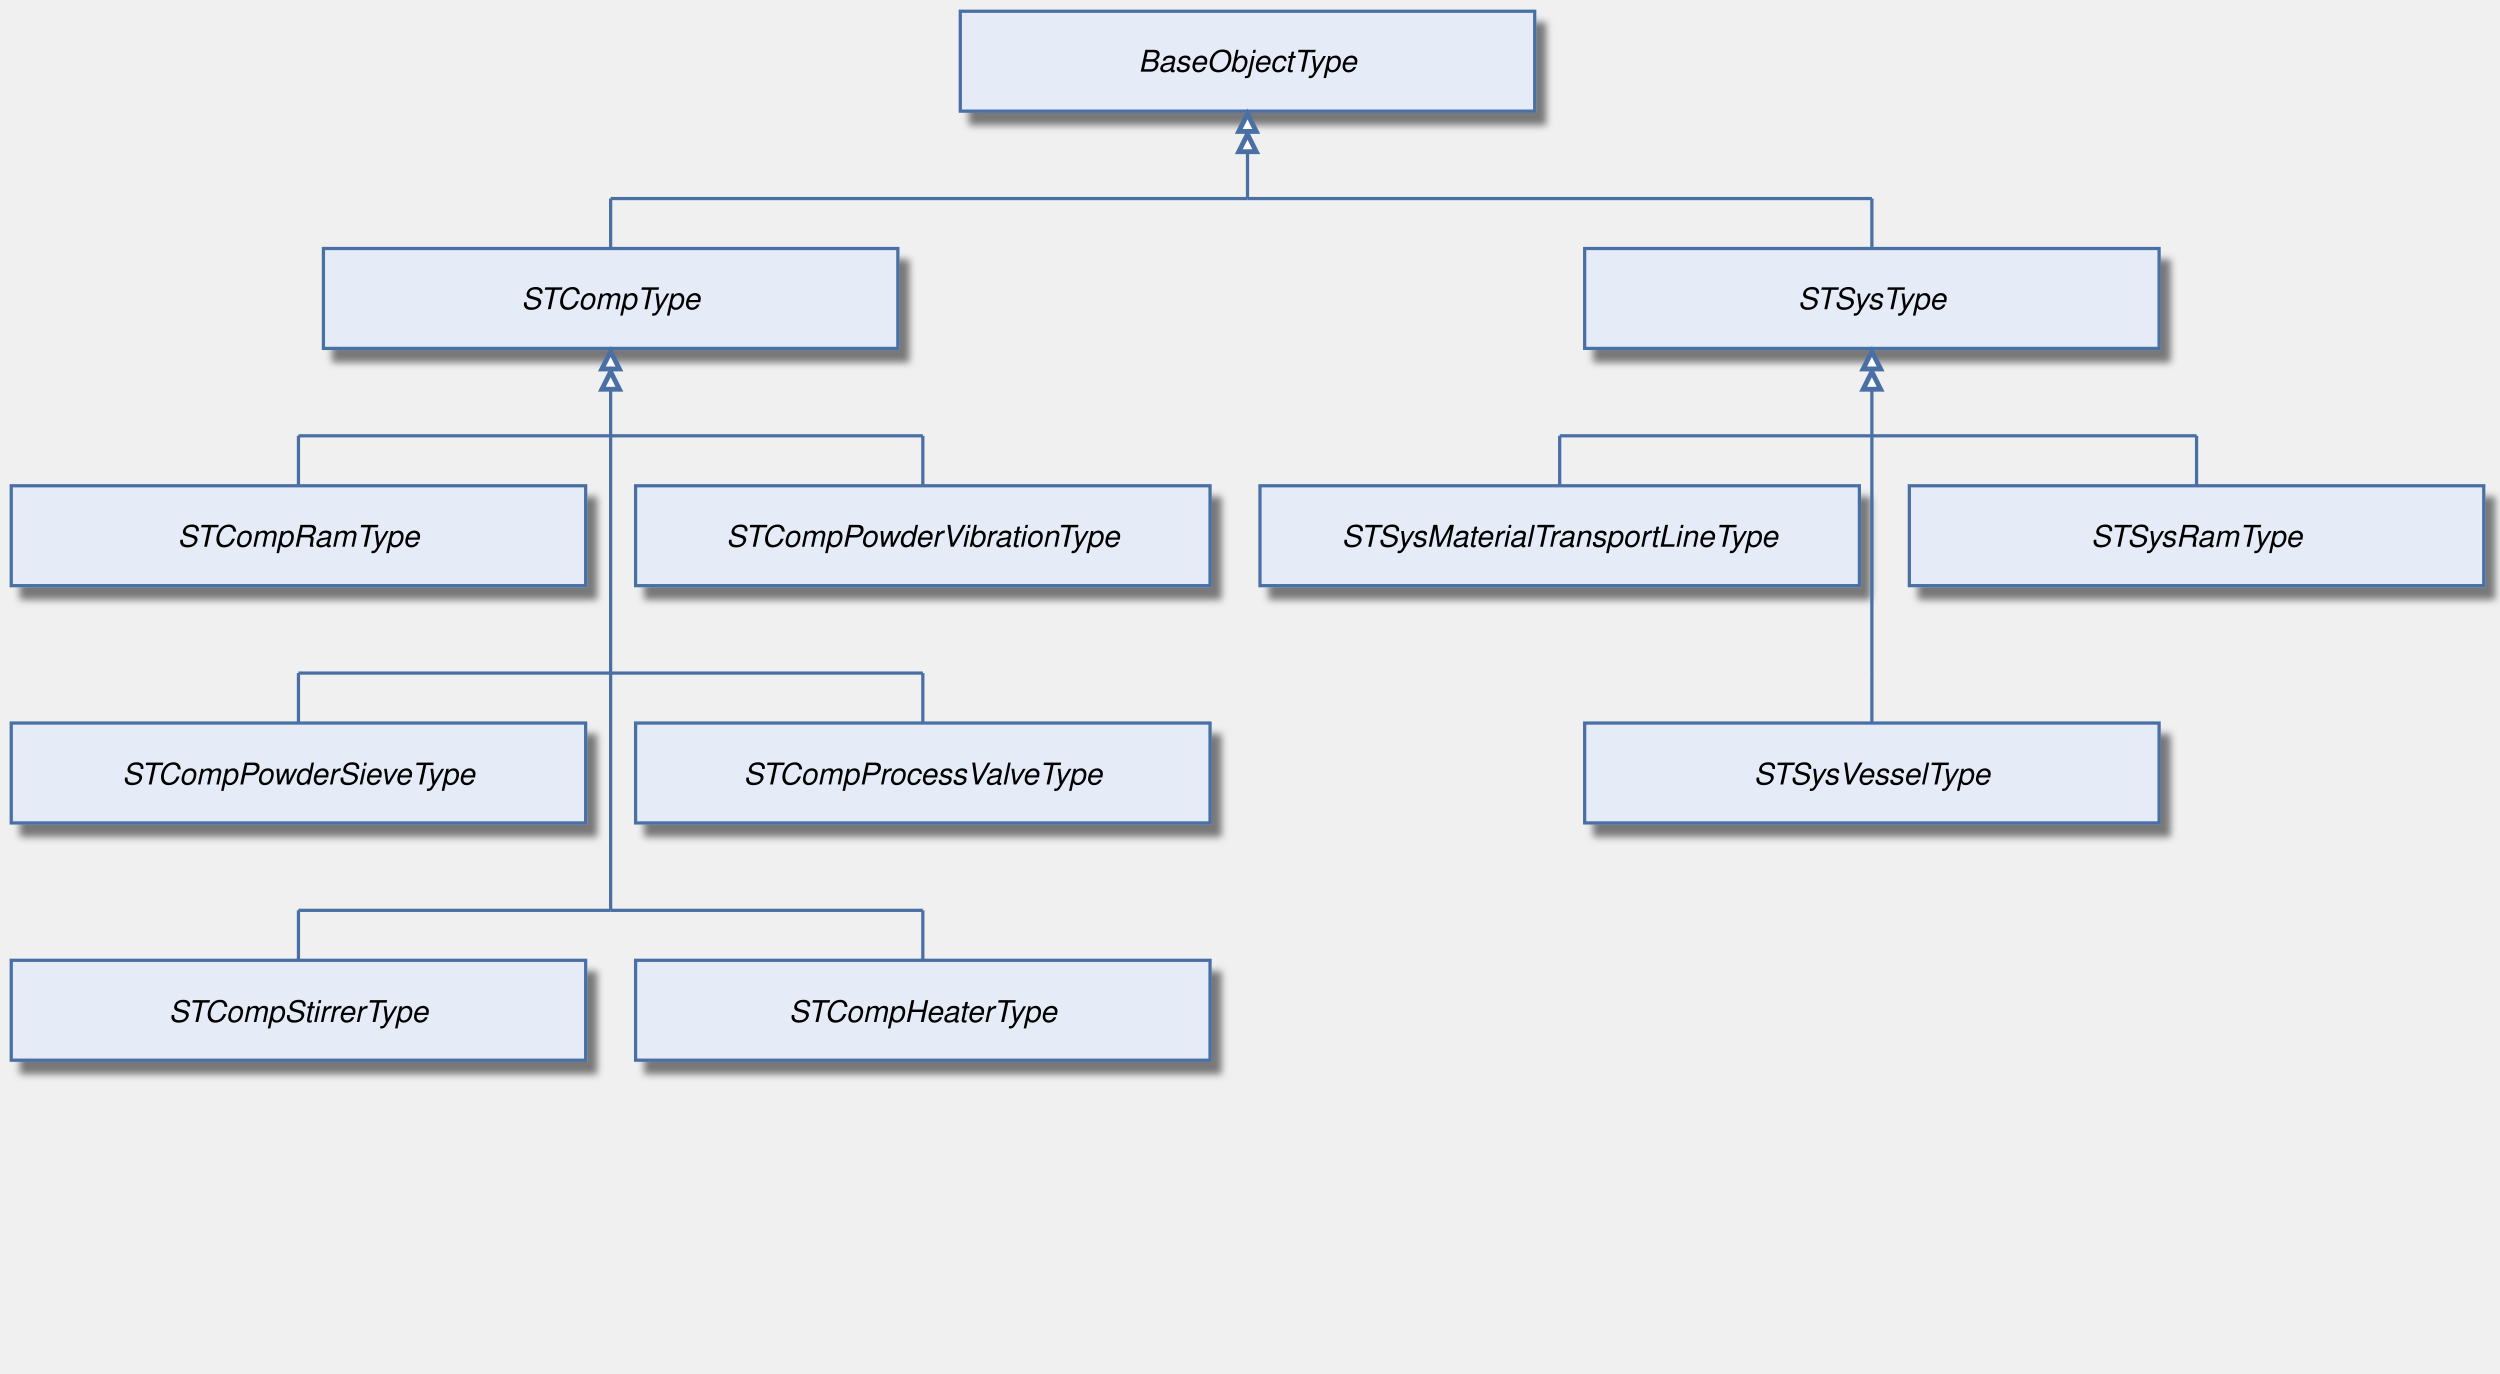
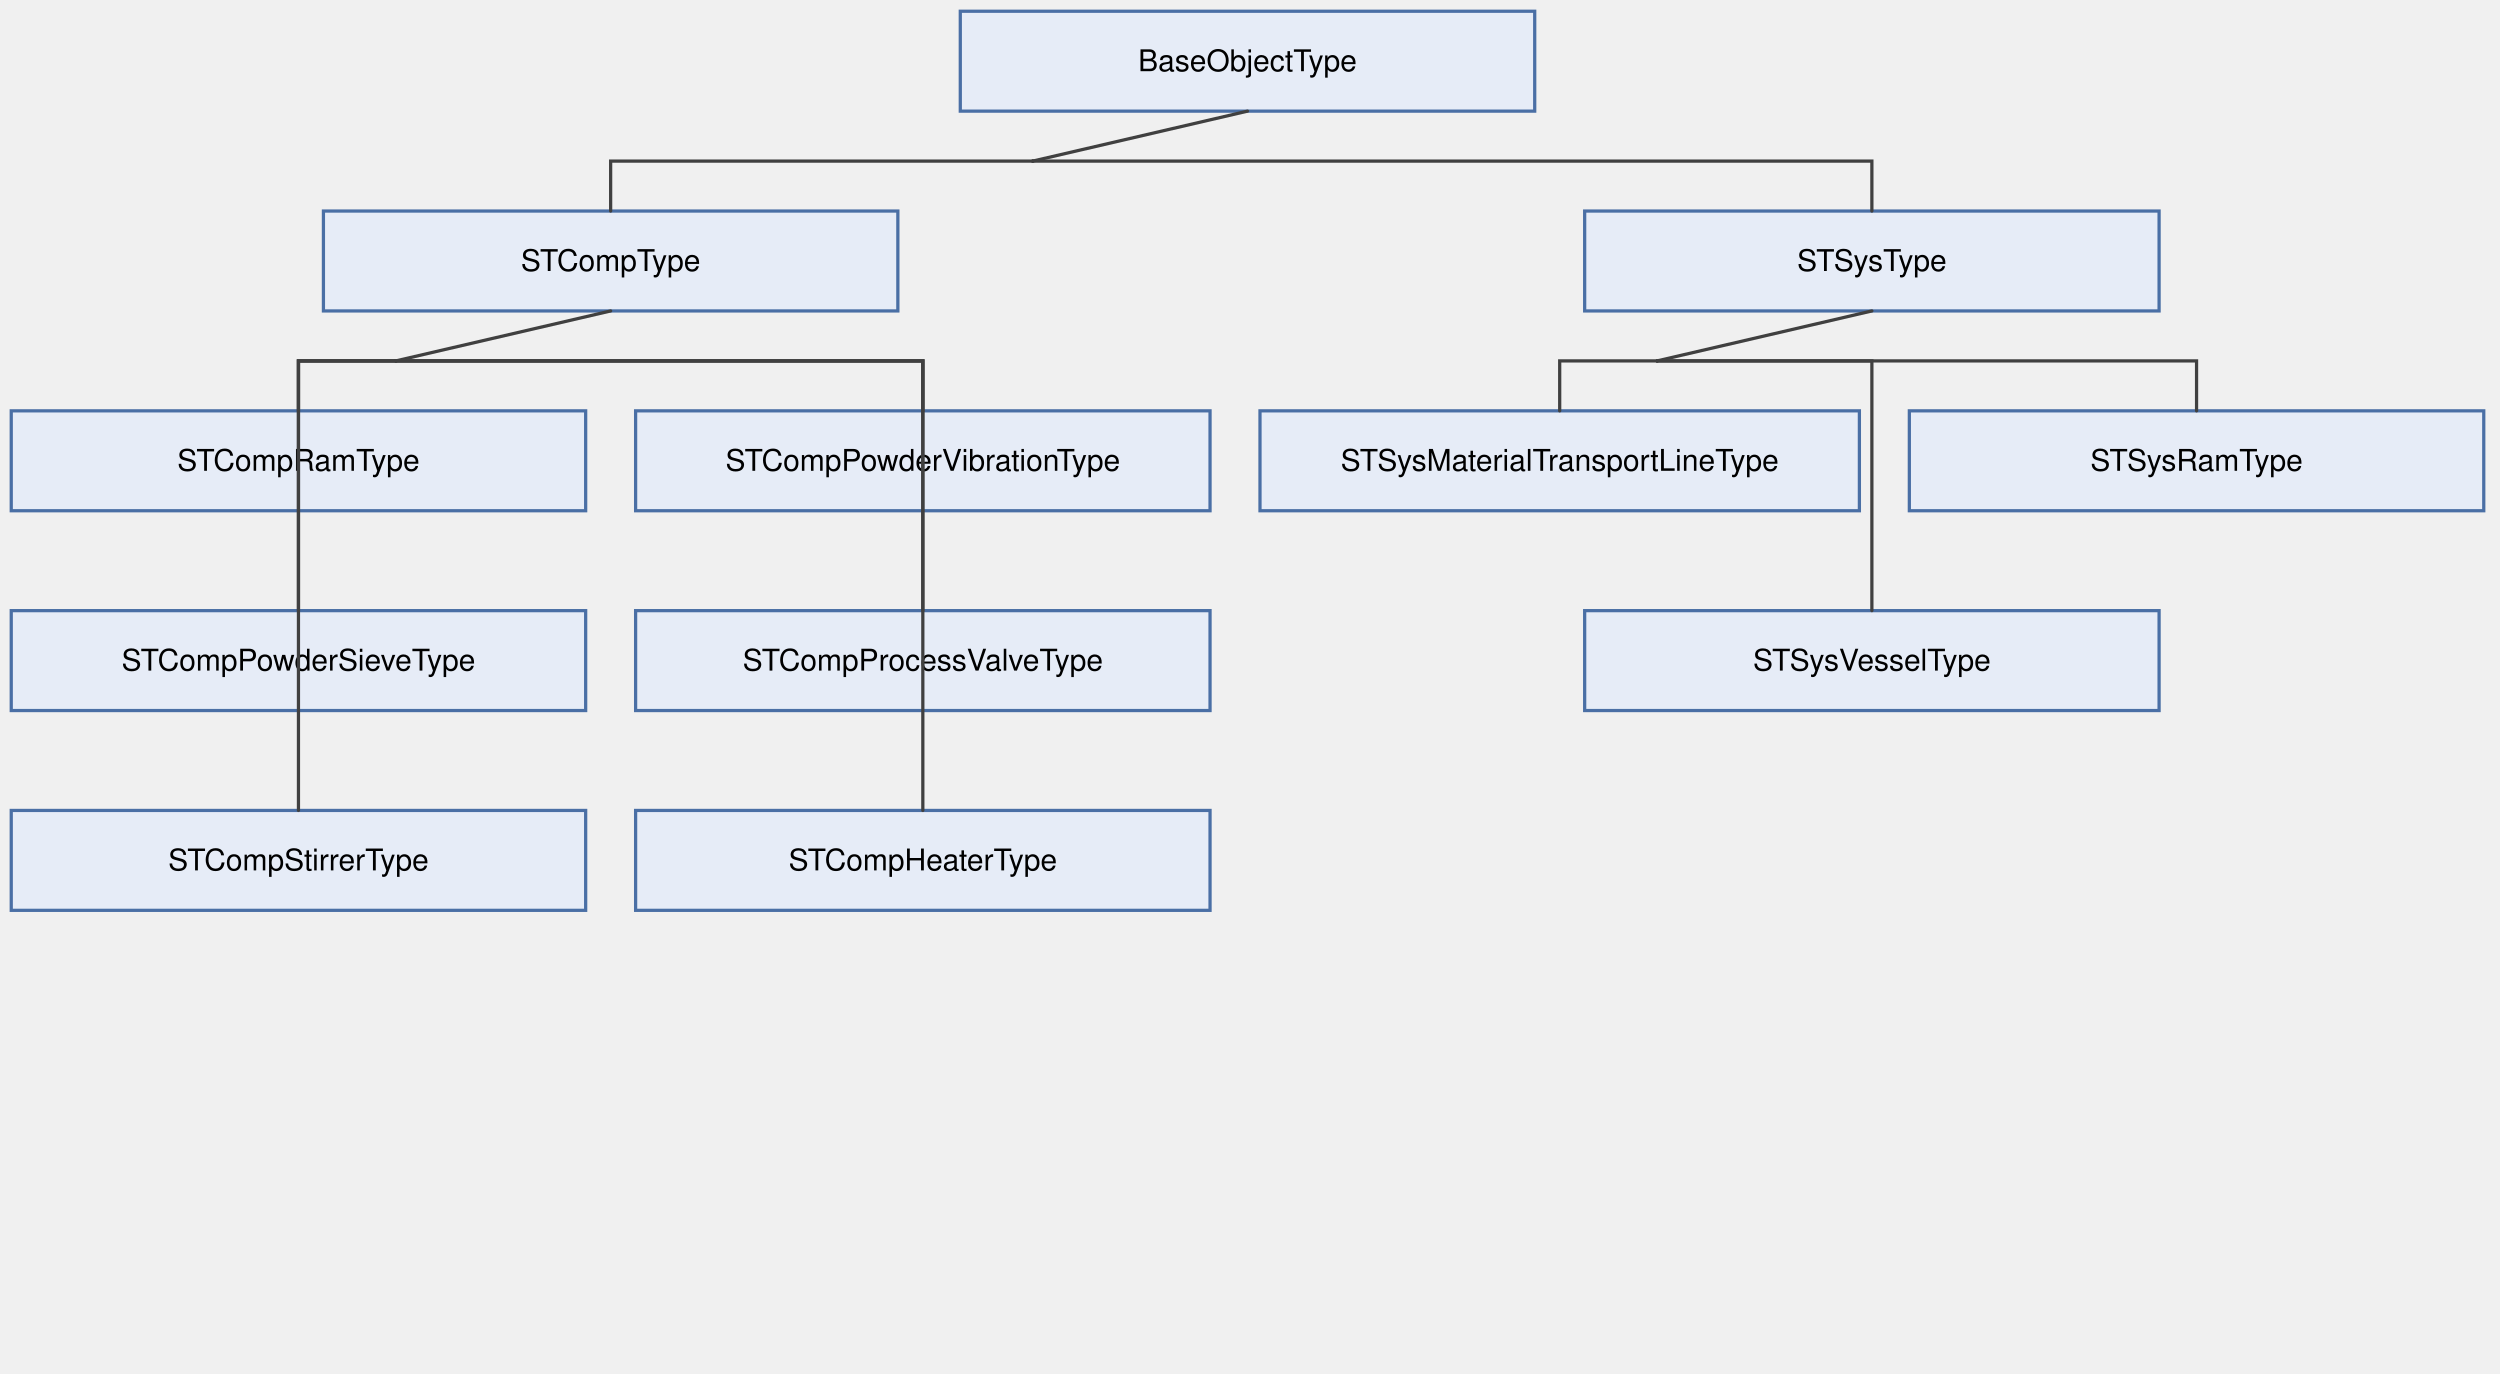
<svg xmlns="http://www.w3.org/2000/svg" width="1001px" height="550px" viewBox="-0.5 -0.5 1001 550">
  <defs>
-     <filter id="node-shadow" x="-20%" y="-20%" width="150%" height="150%">
-       <feDropShadow dx="4" dy="5" stdDeviation="1.5" flood-color="#000000" flood-opacity="0.5" />
-     </filter>
    <linearGradient id="instance-fill" x1="0" y1="0" x2="0" y2="1">
      <stop offset="0%" stop-color="#ffffff" />
      <stop offset="100%" stop-color="#f0f0f0" />
    </linearGradient>
-     <marker id="has-type-definition" viewBox="0 0 20.78 12" markerWidth="20.78" markerHeight="12" refX="20.78" refY="6" orient="auto-start-reverse" markerUnits="userSpaceOnUse">
-       <path d="M0,0 L10.39,6 L0,12 Z M10.39,0 L20.78,6 L10.39,12 Z" fill="context-stroke" />
-     </marker>
    <marker id="has-component" viewBox="0 0 6 12" markerWidth="6" markerHeight="12" refX="6" refY="6" orient="auto" markerUnits="userSpaceOnUse">
      <path d="M4.5,0 L4.5,12" fill="none" stroke="context-stroke" stroke-width="1.3" />
    </marker>
    <marker id="has-property" viewBox="0 0 10.5 12" markerWidth="10.5" markerHeight="12" refX="10.5" refY="6" orient="auto" markerUnits="userSpaceOnUse">
-       <path d="M3.0,0 L3.0,12 M6.0,0 L6.0,12" fill="none" stroke="context-stroke" stroke-width="1.3" />
+       <path d="M3,0 L3,12 M6,0 L6,12" fill="none" stroke="context-stroke" stroke-width="1.3" />
    </marker>
    <marker id="organizes" viewBox="0 0 15 12" markerWidth="15" markerHeight="12" refX="15" refY="6" orient="auto" markerUnits="userSpaceOnUse">
      <path d="M0,0 L15,6 L0,12" fill="none" stroke="context-stroke" stroke-width="1.3" />
    </marker>
    <marker id="additional-reference" viewBox="0 0 15 12" markerWidth="15" markerHeight="12" refX="15" refY="6" orient="auto" markerUnits="userSpaceOnUse">
      <path d="M0,0 L15,6 L0,12" fill="none" stroke="context-stroke" stroke-width="1.3" />
    </marker>
-     <marker id="associated-with" viewBox="0 0 10.39 12" markerWidth="10.39" markerHeight="12" refX="10.39" refY="6" orient="auto-start-reverse" markerUnits="userSpaceOnUse">
-       <path d="M0,0 L10.39,6 L0,12" fill="context-stroke" stroke="context-stroke" stroke-width="1.3" />
-     </marker>
  </defs>
  <g>
-     <g filter="url(#node-shadow)">
-       <rect x="384" y="4" width="230" height="40" fill="#e6ecf7" stroke="#4a6fa5" stroke-width="1.3" pointer-events="all" />
+     <g>
+       <rect x="384" y="4" width="230" height="40" fill="#e6ecf7" stroke="#4a6fa5" stroke-width="1.3" />
+       <text x="499" y="28.0" text-anchor="middle" font-family="Helvetica" font-size="12">
+         <tspan x="499" dy="0">BaseObjectType</tspan>
+       </text>
    </g>
-     <text x="499" y="28.2" text-anchor="middle" font-family="Helvetica" font-size="12" font-style="italic" fill="black">
-       <tspan x="499" dy="0.0">BaseObjectType</tspan>
-     </text>
-     <g filter="url(#node-shadow)">
-       <rect x="129" y="99" width="230" height="40" fill="#e6ecf7" stroke="#4a6fa5" stroke-width="1.3" pointer-events="all" />
+     <g>
+       <rect x="129" y="84" width="230" height="40" fill="#e6ecf7" stroke="#4a6fa5" stroke-width="1.3" />
+       <text x="244" y="108.0" text-anchor="middle" font-family="Helvetica" font-size="12">
+         <tspan x="244" dy="0">STCompType</tspan>
+       </text>
    </g>
-     <text x="244" y="123.3" text-anchor="middle" font-family="Helvetica" font-size="12" font-style="italic" fill="black">
-       <tspan x="244" dy="0.0">STCompType</tspan>
-     </text>
-     <g filter="url(#node-shadow)">
-       <rect x="4" y="194" width="230" height="40" fill="#e6ecf7" stroke="#4a6fa5" stroke-width="1.3" pointer-events="all" />
+     <g>
+       <rect x="4" y="164" width="230" height="40" fill="#e6ecf7" stroke="#4a6fa5" stroke-width="1.3" />
+       <text x="119" y="188.0" text-anchor="middle" font-family="Helvetica" font-size="12">
+         <tspan x="119" dy="0">STCompRamType</tspan>
+       </text>
    </g>
-     <text x="119" y="218.4" text-anchor="middle" font-family="Helvetica" font-size="12" font-style="italic" fill="black">
-       <tspan x="119" dy="0.0">STCompRamType</tspan>
-     </text>
-     <g filter="url(#node-shadow)">
-       <rect x="254" y="194" width="230" height="40" fill="#e6ecf7" stroke="#4a6fa5" stroke-width="1.3" pointer-events="all" />
+     <g>
+       <rect x="254" y="164" width="230" height="40" fill="#e6ecf7" stroke="#4a6fa5" stroke-width="1.3" />
+       <text x="369" y="188.0" text-anchor="middle" font-family="Helvetica" font-size="12">
+         <tspan x="369" dy="0">STCompPowderVibrationType</tspan>
+       </text>
    </g>
-     <text x="369" y="218.4" text-anchor="middle" font-family="Helvetica" font-size="12" font-style="italic" fill="black">
-       <tspan x="369" dy="0.0">STCompPowderVibrationType</tspan>
-     </text>
-     <g filter="url(#node-shadow)">
-       <rect x="4" y="289" width="230" height="40" fill="#e6ecf7" stroke="#4a6fa5" stroke-width="1.3" pointer-events="all" />
+     <g>
+       <rect x="4" y="244" width="230" height="40" fill="#e6ecf7" stroke="#4a6fa5" stroke-width="1.3" />
+       <text x="119" y="268.0" text-anchor="middle" font-family="Helvetica" font-size="12">
+         <tspan x="119" dy="0">STCompPowderSieveType</tspan>
+       </text>
    </g>
-     <text x="119" y="313.6" text-anchor="middle" font-family="Helvetica" font-size="12" font-style="italic" fill="black">
-       <tspan x="119" dy="0.0">STCompPowderSieveType</tspan>
-     </text>
-     <g filter="url(#node-shadow)">
-       <rect x="254" y="289" width="230" height="40" fill="#e6ecf7" stroke="#4a6fa5" stroke-width="1.3" pointer-events="all" />
+     <g>
+       <rect x="254" y="244" width="230" height="40" fill="#e6ecf7" stroke="#4a6fa5" stroke-width="1.3" />
+       <text x="369" y="268.0" text-anchor="middle" font-family="Helvetica" font-size="12">
+         <tspan x="369" dy="0">STCompProcessValveType</tspan>
+       </text>
    </g>
-     <text x="369" y="313.6" text-anchor="middle" font-family="Helvetica" font-size="12" font-style="italic" fill="black">
-       <tspan x="369" dy="0.0">STCompProcessValveType</tspan>
-     </text>
-     <g filter="url(#node-shadow)">
-       <rect x="4" y="384" width="230" height="40" fill="#e6ecf7" stroke="#4a6fa5" stroke-width="1.3" pointer-events="all" />
+     <g>
+       <rect x="4" y="324" width="230" height="40" fill="#e6ecf7" stroke="#4a6fa5" stroke-width="1.3" />
+       <text x="119" y="348.0" text-anchor="middle" font-family="Helvetica" font-size="12">
+         <tspan x="119" dy="0">STCompStirrerType</tspan>
+       </text>
    </g>
-     <text x="119" y="408.7" text-anchor="middle" font-family="Helvetica" font-size="12" font-style="italic" fill="black">
-       <tspan x="119" dy="0.0">STCompStirrerType</tspan>
-     </text>
-     <g filter="url(#node-shadow)">
-       <rect x="254" y="384" width="230" height="40" fill="#e6ecf7" stroke="#4a6fa5" stroke-width="1.3" pointer-events="all" />
+     <g>
+       <rect x="254" y="324" width="230" height="40" fill="#e6ecf7" stroke="#4a6fa5" stroke-width="1.3" />
+       <text x="369" y="348.0" text-anchor="middle" font-family="Helvetica" font-size="12">
+         <tspan x="369" dy="0">STCompHeaterType</tspan>
+       </text>
    </g>
-     <text x="369" y="408.7" text-anchor="middle" font-family="Helvetica" font-size="12" font-style="italic" fill="black">
-       <tspan x="369" dy="0.0">STCompHeaterType</tspan>
-     </text>
-     <g filter="url(#node-shadow)">
-       <rect x="634" y="99" width="230" height="40" fill="#e6ecf7" stroke="#4a6fa5" stroke-width="1.3" pointer-events="all" />
+     <g>
+       <rect x="634" y="84" width="230" height="40" fill="#e6ecf7" stroke="#4a6fa5" stroke-width="1.3" />
+       <text x="749" y="108.0" text-anchor="middle" font-family="Helvetica" font-size="12">
+         <tspan x="749" dy="0">STSysType</tspan>
+       </text>
    </g>
-     <text x="749" y="123.3" text-anchor="middle" font-family="Helvetica" font-size="12" font-style="italic" fill="black">
-       <tspan x="749" dy="0.0">STSysType</tspan>
-     </text>
-     <g filter="url(#node-shadow)">
-       <rect x="504" y="194" width="240" height="40" fill="#e6ecf7" stroke="#4a6fa5" stroke-width="1.3" pointer-events="all" />
+     <g>
+       <rect x="504" y="164" width="240" height="40" fill="#e6ecf7" stroke="#4a6fa5" stroke-width="1.3" />
+       <text x="624" y="188.0" text-anchor="middle" font-family="Helvetica" font-size="12">
+         <tspan x="624" dy="0">STSysMaterialTransportLineType</tspan>
+       </text>
    </g>
-     <text x="624" y="218.4" text-anchor="middle" font-family="Helvetica" font-size="12" font-style="italic" fill="black">
-       <tspan x="624" dy="0.0">STSysMaterialTransportLineType</tspan>
-     </text>
-     <g filter="url(#node-shadow)">
-       <rect x="764" y="194" width="230" height="40" fill="#e6ecf7" stroke="#4a6fa5" stroke-width="1.3" pointer-events="all" />
+     <g>
+       <rect x="764" y="164" width="230" height="40" fill="#e6ecf7" stroke="#4a6fa5" stroke-width="1.3" />
+       <text x="879" y="188.0" text-anchor="middle" font-family="Helvetica" font-size="12">
+         <tspan x="879" dy="0">STSysRamType</tspan>
+       </text>
    </g>
-     <text x="879" y="218.4" text-anchor="middle" font-family="Helvetica" font-size="12" font-style="italic" fill="black">
-       <tspan x="879" dy="0.0">STSysRamType</tspan>
-     </text>
-     <g filter="url(#node-shadow)">
-       <rect x="634" y="289" width="230" height="40" fill="#e6ecf7" stroke="#4a6fa5" stroke-width="1.3" pointer-events="all" />
+     <g>
+       <rect x="634" y="244" width="230" height="40" fill="#e6ecf7" stroke="#4a6fa5" stroke-width="1.3" />
+       <text x="749" y="268.0" text-anchor="middle" font-family="Helvetica" font-size="12">
+         <tspan x="749" dy="0">STSysVesselType</tspan>
+       </text>
    </g>
-     <text x="749" y="313.6" text-anchor="middle" font-family="Helvetica" font-size="12" font-style="italic" fill="black">
-       <tspan x="749" dy="0.0">STSysVesselType</tspan>
-     </text>
-     <line x1="499" y1="59.12" x2="499" y2="79" stroke="#4a6fa5" stroke-width="1.3" />
-     <line x1="499" y1="79" x2="244" y2="79" stroke="#4a6fa5" stroke-width="1.3" />
-     <line x1="244" y1="79" x2="244" y2="99" stroke="#4a6fa5" stroke-width="1.3" />
-     <line x1="499" y1="79" x2="749" y2="79" stroke="#4a6fa5" stroke-width="1.3" />
-     <line x1="749" y1="79" x2="749" y2="99" stroke="#4a6fa5" stroke-width="1.3" />
-     <polygon points="499.00,45.12 495.50,52.12 502.50,52.12" fill="white" stroke="#4a6fa5" stroke-width="1.95" />
-     <polygon points="499.00,53.24 495.50,60.24 502.50,60.24" fill="white" stroke="#4a6fa5" stroke-width="1.95" />
-     <line x1="244" y1="154.24" x2="244" y2="364" stroke="#4a6fa5" stroke-width="1.3" />
-     <line x1="244" y1="174" x2="119" y2="174" stroke="#4a6fa5" stroke-width="1.3" />
-     <line x1="119" y1="174" x2="119" y2="194" stroke="#4a6fa5" stroke-width="1.3" />
-     <line x1="244" y1="174" x2="369" y2="174" stroke="#4a6fa5" stroke-width="1.3" />
-     <line x1="369" y1="174" x2="369" y2="194" stroke="#4a6fa5" stroke-width="1.3" />
-     <line x1="244" y1="269" x2="119" y2="269" stroke="#4a6fa5" stroke-width="1.3" />
-     <line x1="119" y1="269" x2="119" y2="289" stroke="#4a6fa5" stroke-width="1.3" />
-     <line x1="244" y1="269" x2="369" y2="269" stroke="#4a6fa5" stroke-width="1.3" />
-     <line x1="369" y1="269" x2="369" y2="289" stroke="#4a6fa5" stroke-width="1.3" />
-     <line x1="244" y1="364" x2="119" y2="364" stroke="#4a6fa5" stroke-width="1.3" />
-     <line x1="119" y1="364" x2="119" y2="384" stroke="#4a6fa5" stroke-width="1.3" />
-     <line x1="244" y1="364" x2="369" y2="364" stroke="#4a6fa5" stroke-width="1.3" />
-     <line x1="369" y1="364" x2="369" y2="384" stroke="#4a6fa5" stroke-width="1.3" />
-     <polygon points="244.00,140.24 240.50,147.24 247.50,147.24" fill="white" stroke="#4a6fa5" stroke-width="1.95" />
-     <polygon points="244.00,148.36 240.50,155.36 247.50,155.36" fill="white" stroke="#4a6fa5" stroke-width="1.95" />
-     <line x1="749" y1="154.24" x2="749" y2="269" stroke="#4a6fa5" stroke-width="1.3" />
-     <line x1="749" y1="174" x2="624" y2="174" stroke="#4a6fa5" stroke-width="1.3" />
-     <line x1="624" y1="174" x2="624" y2="194" stroke="#4a6fa5" stroke-width="1.3" />
-     <line x1="749" y1="174" x2="879" y2="174" stroke="#4a6fa5" stroke-width="1.3" />
-     <line x1="879" y1="174" x2="879" y2="194" stroke="#4a6fa5" stroke-width="1.3" />
-     <line x1="749" y1="269" x2="749" y2="269" stroke="#4a6fa5" stroke-width="1.3" />
-     <line x1="749" y1="269" x2="749" y2="289" stroke="#4a6fa5" stroke-width="1.3" />
-     <polygon points="749.00,140.24 745.50,147.24 752.50,147.24" fill="white" stroke="#4a6fa5" stroke-width="1.95" />
-     <polygon points="749.00,148.36 745.50,155.36 752.50,155.36" fill="white" stroke="#4a6fa5" stroke-width="1.95" />
+     <path d="M 499,44 L 413,64" fill="none" stroke="#404040" stroke-width="1.3" stroke-linecap="round" />
+     <path d="M 413,64 L 413,64" fill="none" stroke="#404040" stroke-width="1.3" stroke-linecap="round" />
+     <path d="M 413,64 L 244,64 L 244,84" fill="none" stroke="#404040" stroke-width="1.3" stroke-linecap="round" />
+     <path d="M 413,64 L 749,64 L 749,84" fill="none" stroke="#404040" stroke-width="1.3" stroke-linecap="round" />
+     <path d="M 244,124 L 158,144" fill="none" stroke="#404040" stroke-width="1.3" stroke-linecap="round" />
+     <path d="M 158,144 L 158,144" fill="none" stroke="#404040" stroke-width="1.3" stroke-linecap="round" />
+     <path d="M 158,144 L 119,144 L 119,164" fill="none" stroke="#404040" stroke-width="1.3" stroke-linecap="round" />
+     <path d="M 158,144 L 369,144 L 369,164" fill="none" stroke="#404040" stroke-width="1.3" stroke-linecap="round" />
+     <path d="M 158,144 L 119,144 L 119,244" fill="none" stroke="#404040" stroke-width="1.3" stroke-linecap="round" />
+     <path d="M 158,144 L 369,144 L 369,244" fill="none" stroke="#404040" stroke-width="1.3" stroke-linecap="round" />
+     <path d="M 158,144 L 119,144 L 119,324" fill="none" stroke="#404040" stroke-width="1.3" stroke-linecap="round" />
+     <path d="M 158,144 L 369,144 L 369,324" fill="none" stroke="#404040" stroke-width="1.3" stroke-linecap="round" />
+     <path d="M 749,124 L 663,144" fill="none" stroke="#404040" stroke-width="1.3" stroke-linecap="round" />
+     <path d="M 663,144 L 663,144" fill="none" stroke="#404040" stroke-width="1.3" stroke-linecap="round" />
+     <path d="M 663,144 L 624,144 L 624,164" fill="none" stroke="#404040" stroke-width="1.3" stroke-linecap="round" />
+     <path d="M 663,144 L 879,144 L 879,164" fill="none" stroke="#404040" stroke-width="1.3" stroke-linecap="round" />
+     <path d="M 663,144 L 749,144 L 749,244" fill="none" stroke="#404040" stroke-width="1.3" stroke-linecap="round" />
  </g>
</svg>
